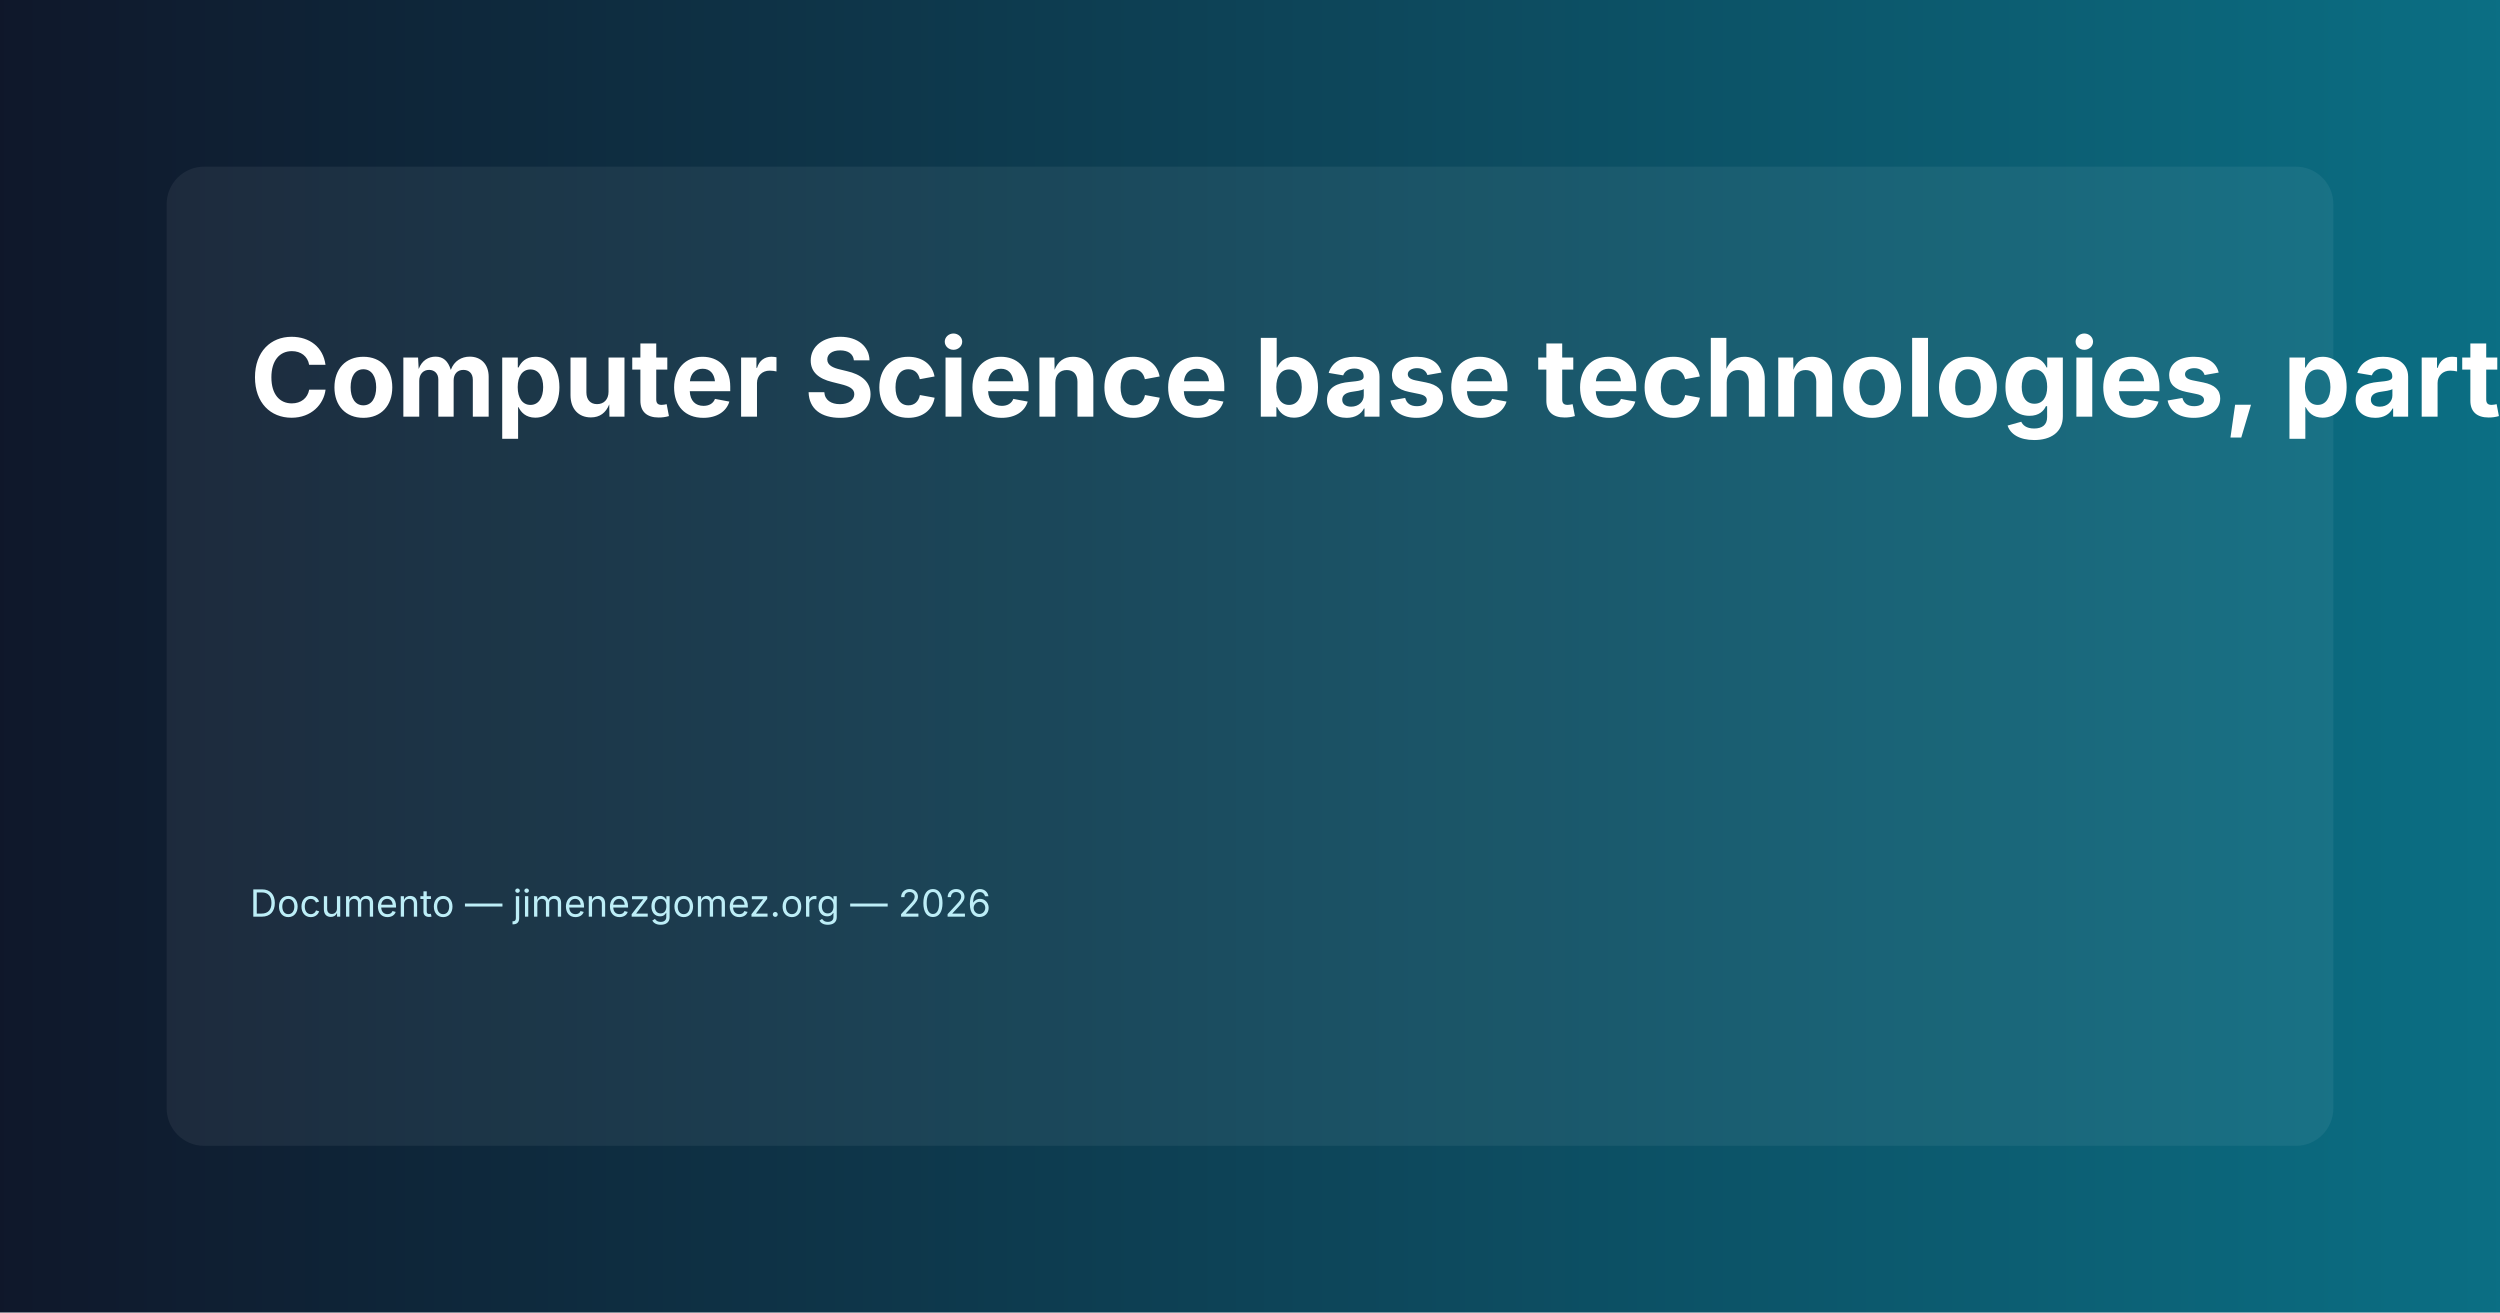
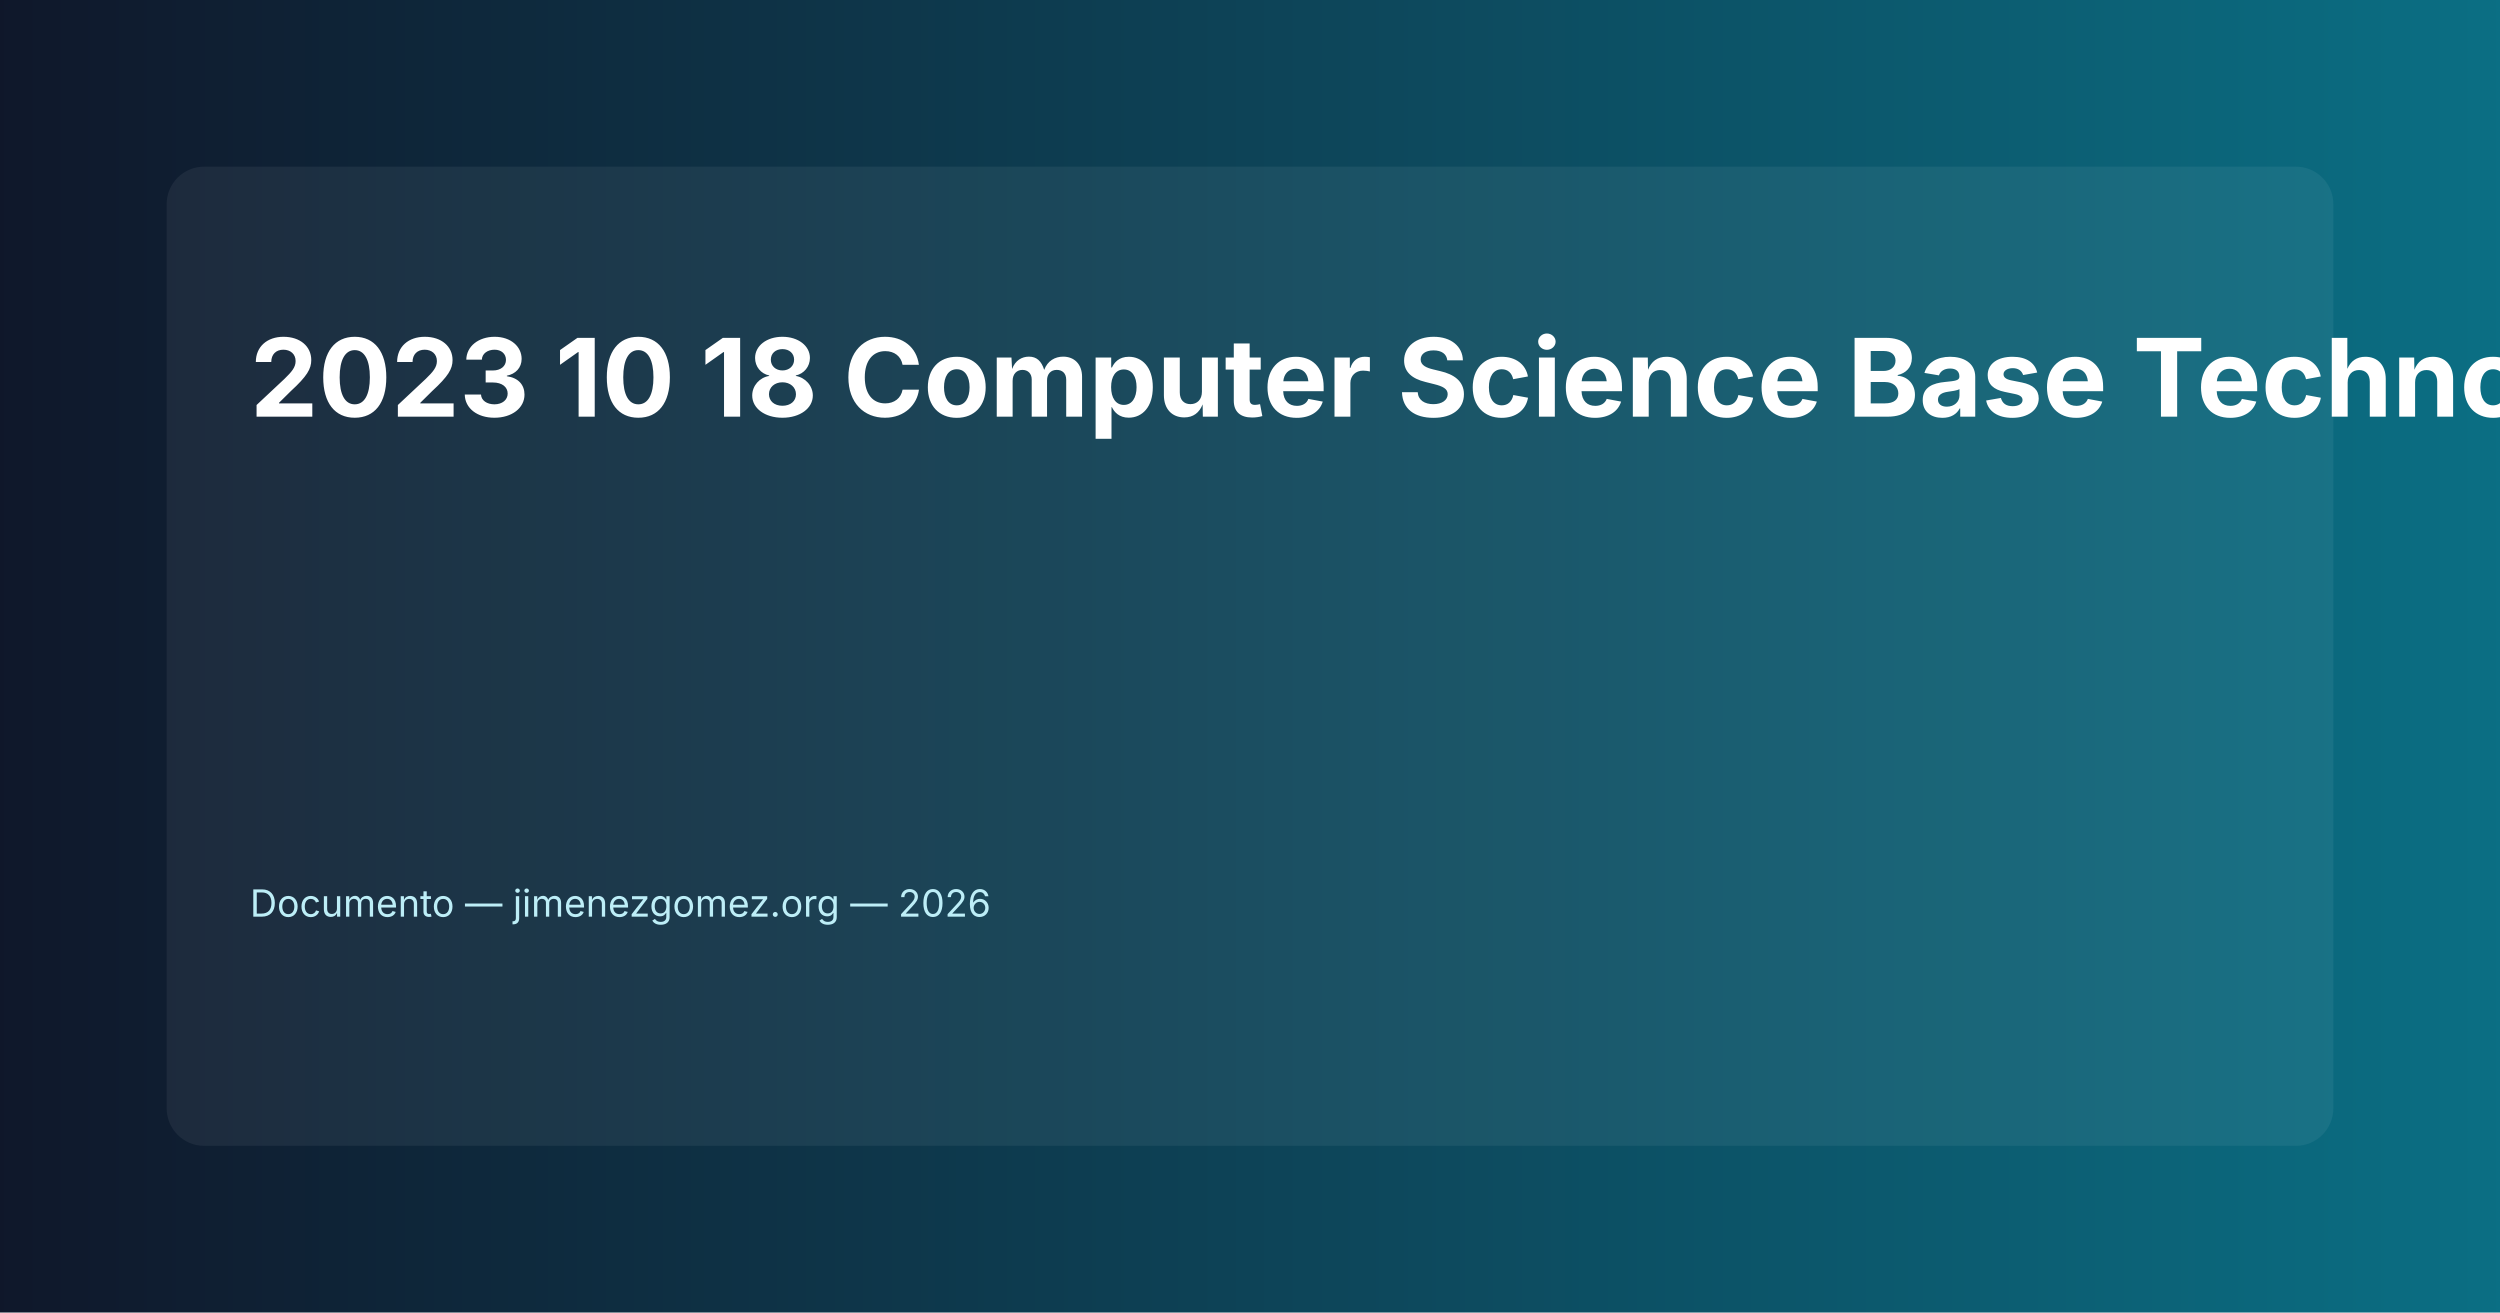
<svg xmlns="http://www.w3.org/2000/svg" width="1200" height="630" viewBox="0 0 1200 630">
  <defs>
    <linearGradient id="g" x1="0" x2="1">
      <stop offset="0" stop-color="#0f172a" />
      <stop offset="1" stop-color="#0b6f84" />
    </linearGradient>
  </defs>
  <rect width="100%" height="100%" fill="url(#g)" />
  <g transform="translate(80,80)">
    <rect x="0" y="0" width="1040" height="470" rx="18" fill-opacity="0.06" fill="#ffffff" />
-     <text x="40" y="120" font-family="Inter, Arial, Helvetica, sans-serif" font-size="52" fill="#ffffff" font-weight="700">Computer Science base technologies, part I</text>
+     <text x="40" y="120" font-family="Inter, Arial, Helvetica, sans-serif" font-size="52" fill="#ffffff" font-weight="700">2023 10 18 Computer Science Base Technologies</text>
    <text x="40" y="190" font-family="Inter, Arial, Helvetica, sans-serif" font-size="28" fill="#e6f7fb" />
    <text x="40" y="360" font-family="Inter, Arial, Helvetica, sans-serif" font-size="18" fill="#bdeef7">Documento — jimenezgomez.org — 2026</text>
  </g>
</svg>
